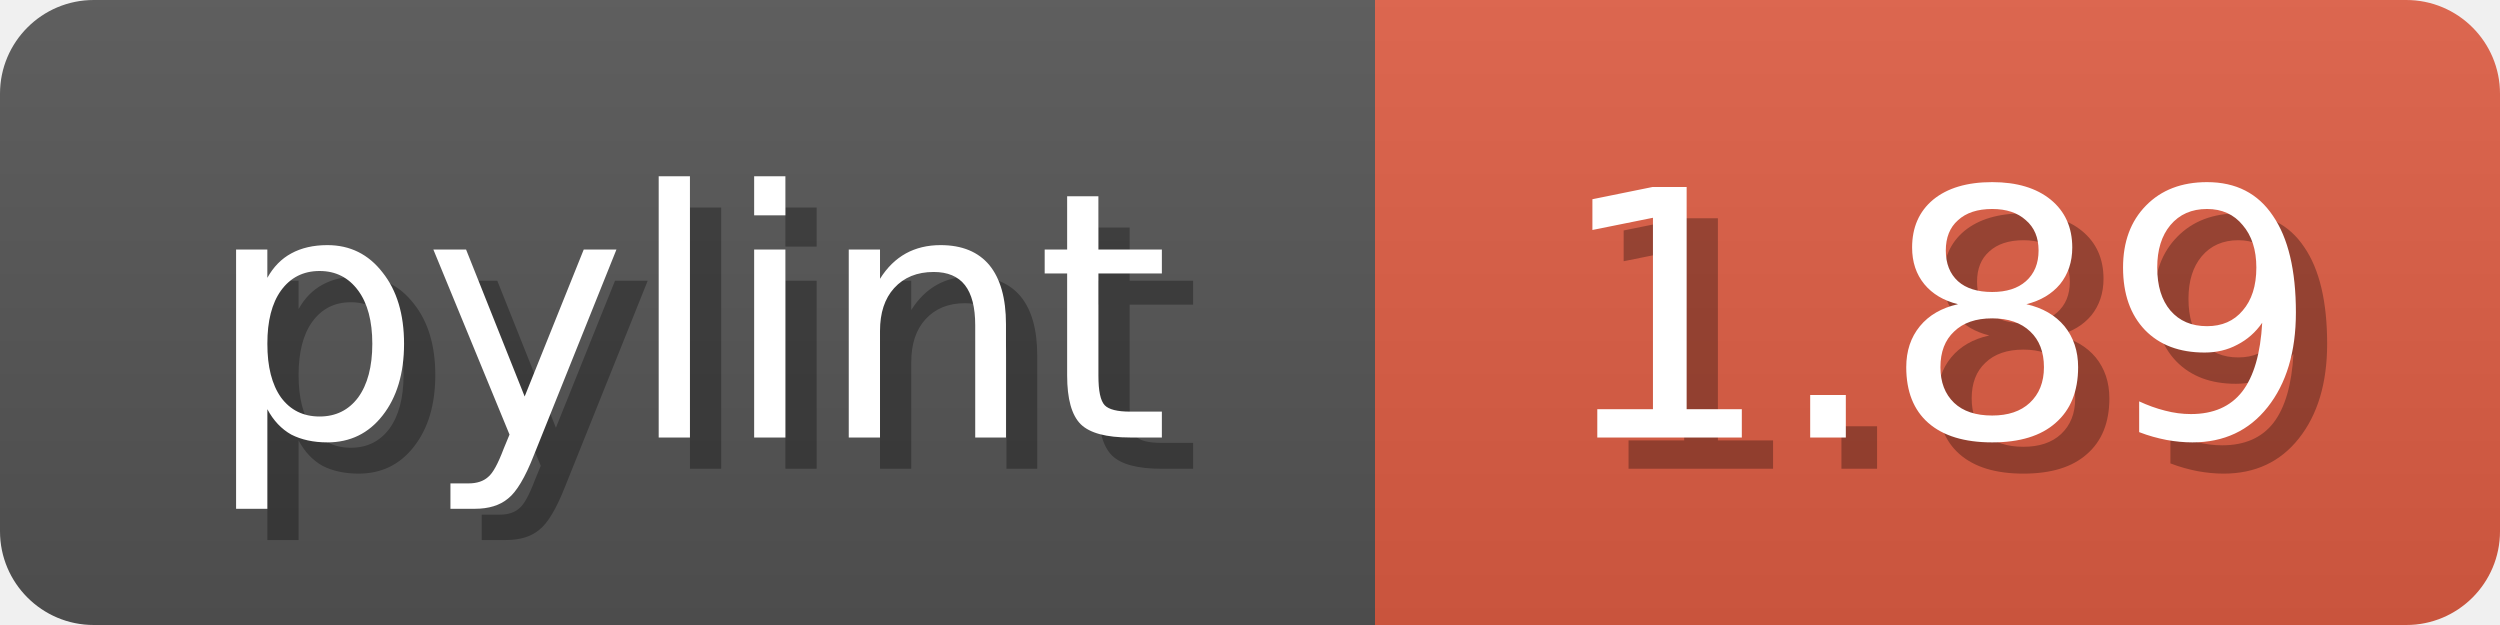
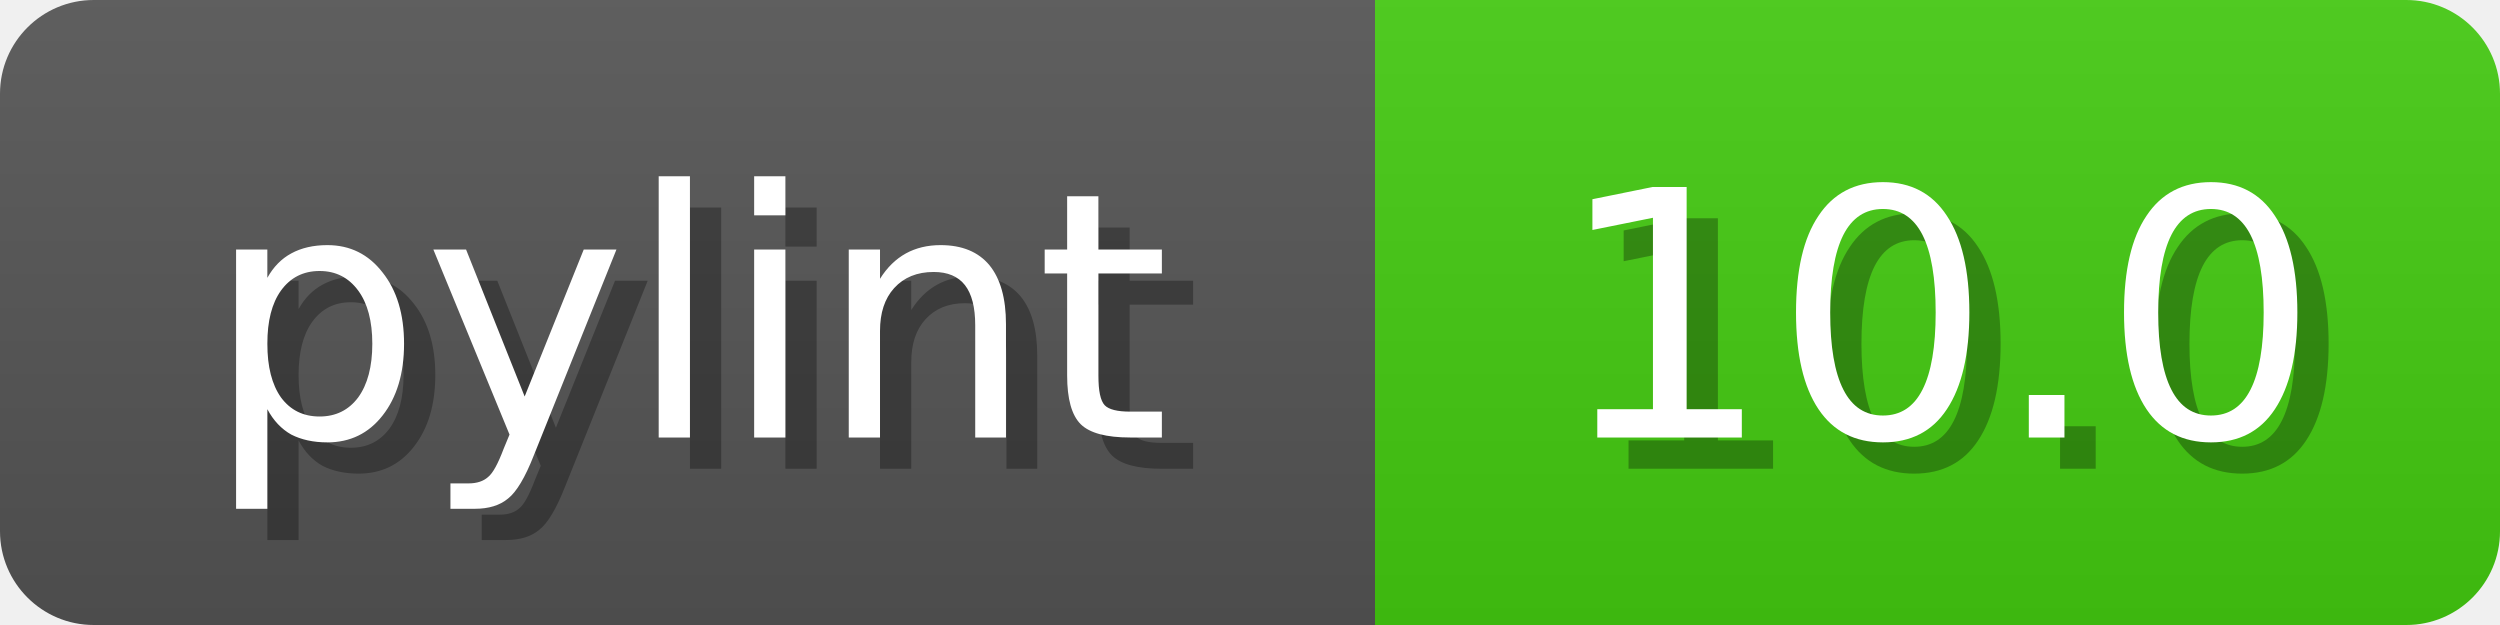
<svg xmlns="http://www.w3.org/2000/svg" width="80" height="20">
  <linearGradient id="b" x2="0" y2="100%">
    <stop offset="0" stop-color="#bbb" stop-opacity=".1" />
    <stop offset="1" stop-opacity=".1" />
  </linearGradient>
  <mask id="anybadge_1">
    <rect width="80" height="20" rx="3" fill="#fff" />
  </mask>
  <g mask="url(#anybadge_1)">
    <path fill="#555" d="M0 0h44v20H0z" />
-     <path fill="#E05D44" d="M44 0h36v20H44z" />
+     <path fill="#4c1" d="M44 0h36v20H44z" />
    <path fill="url(#b)" d="M0 0h80v20H0z" />
  </g>
  <g fill="#fff" text-anchor="middle" font-family="DejaVu Sans,Verdana,Geneva,sans-serif" font-size="11">
    <text x="23.0" y="15" fill="#010101" fill-opacity=".3">pylint</text>
    <text x="22.0" y="14">pylint</text>
  </g>
  <g fill="#fff" text-anchor="middle" font-family="DejaVu Sans,Verdana,Geneva,sans-serif" font-size="11">
-     <text x="63.0" y="15" fill="#010101" fill-opacity=".3">1.89</text>
-     <text x="62.0" y="14">1.89</text>
+     <text x="63.0" y="15" fill="#010101" fill-opacity=".3">10.0</text>
+     <text x="62.0" y="14">10.0</text>
  </g>
</svg>
